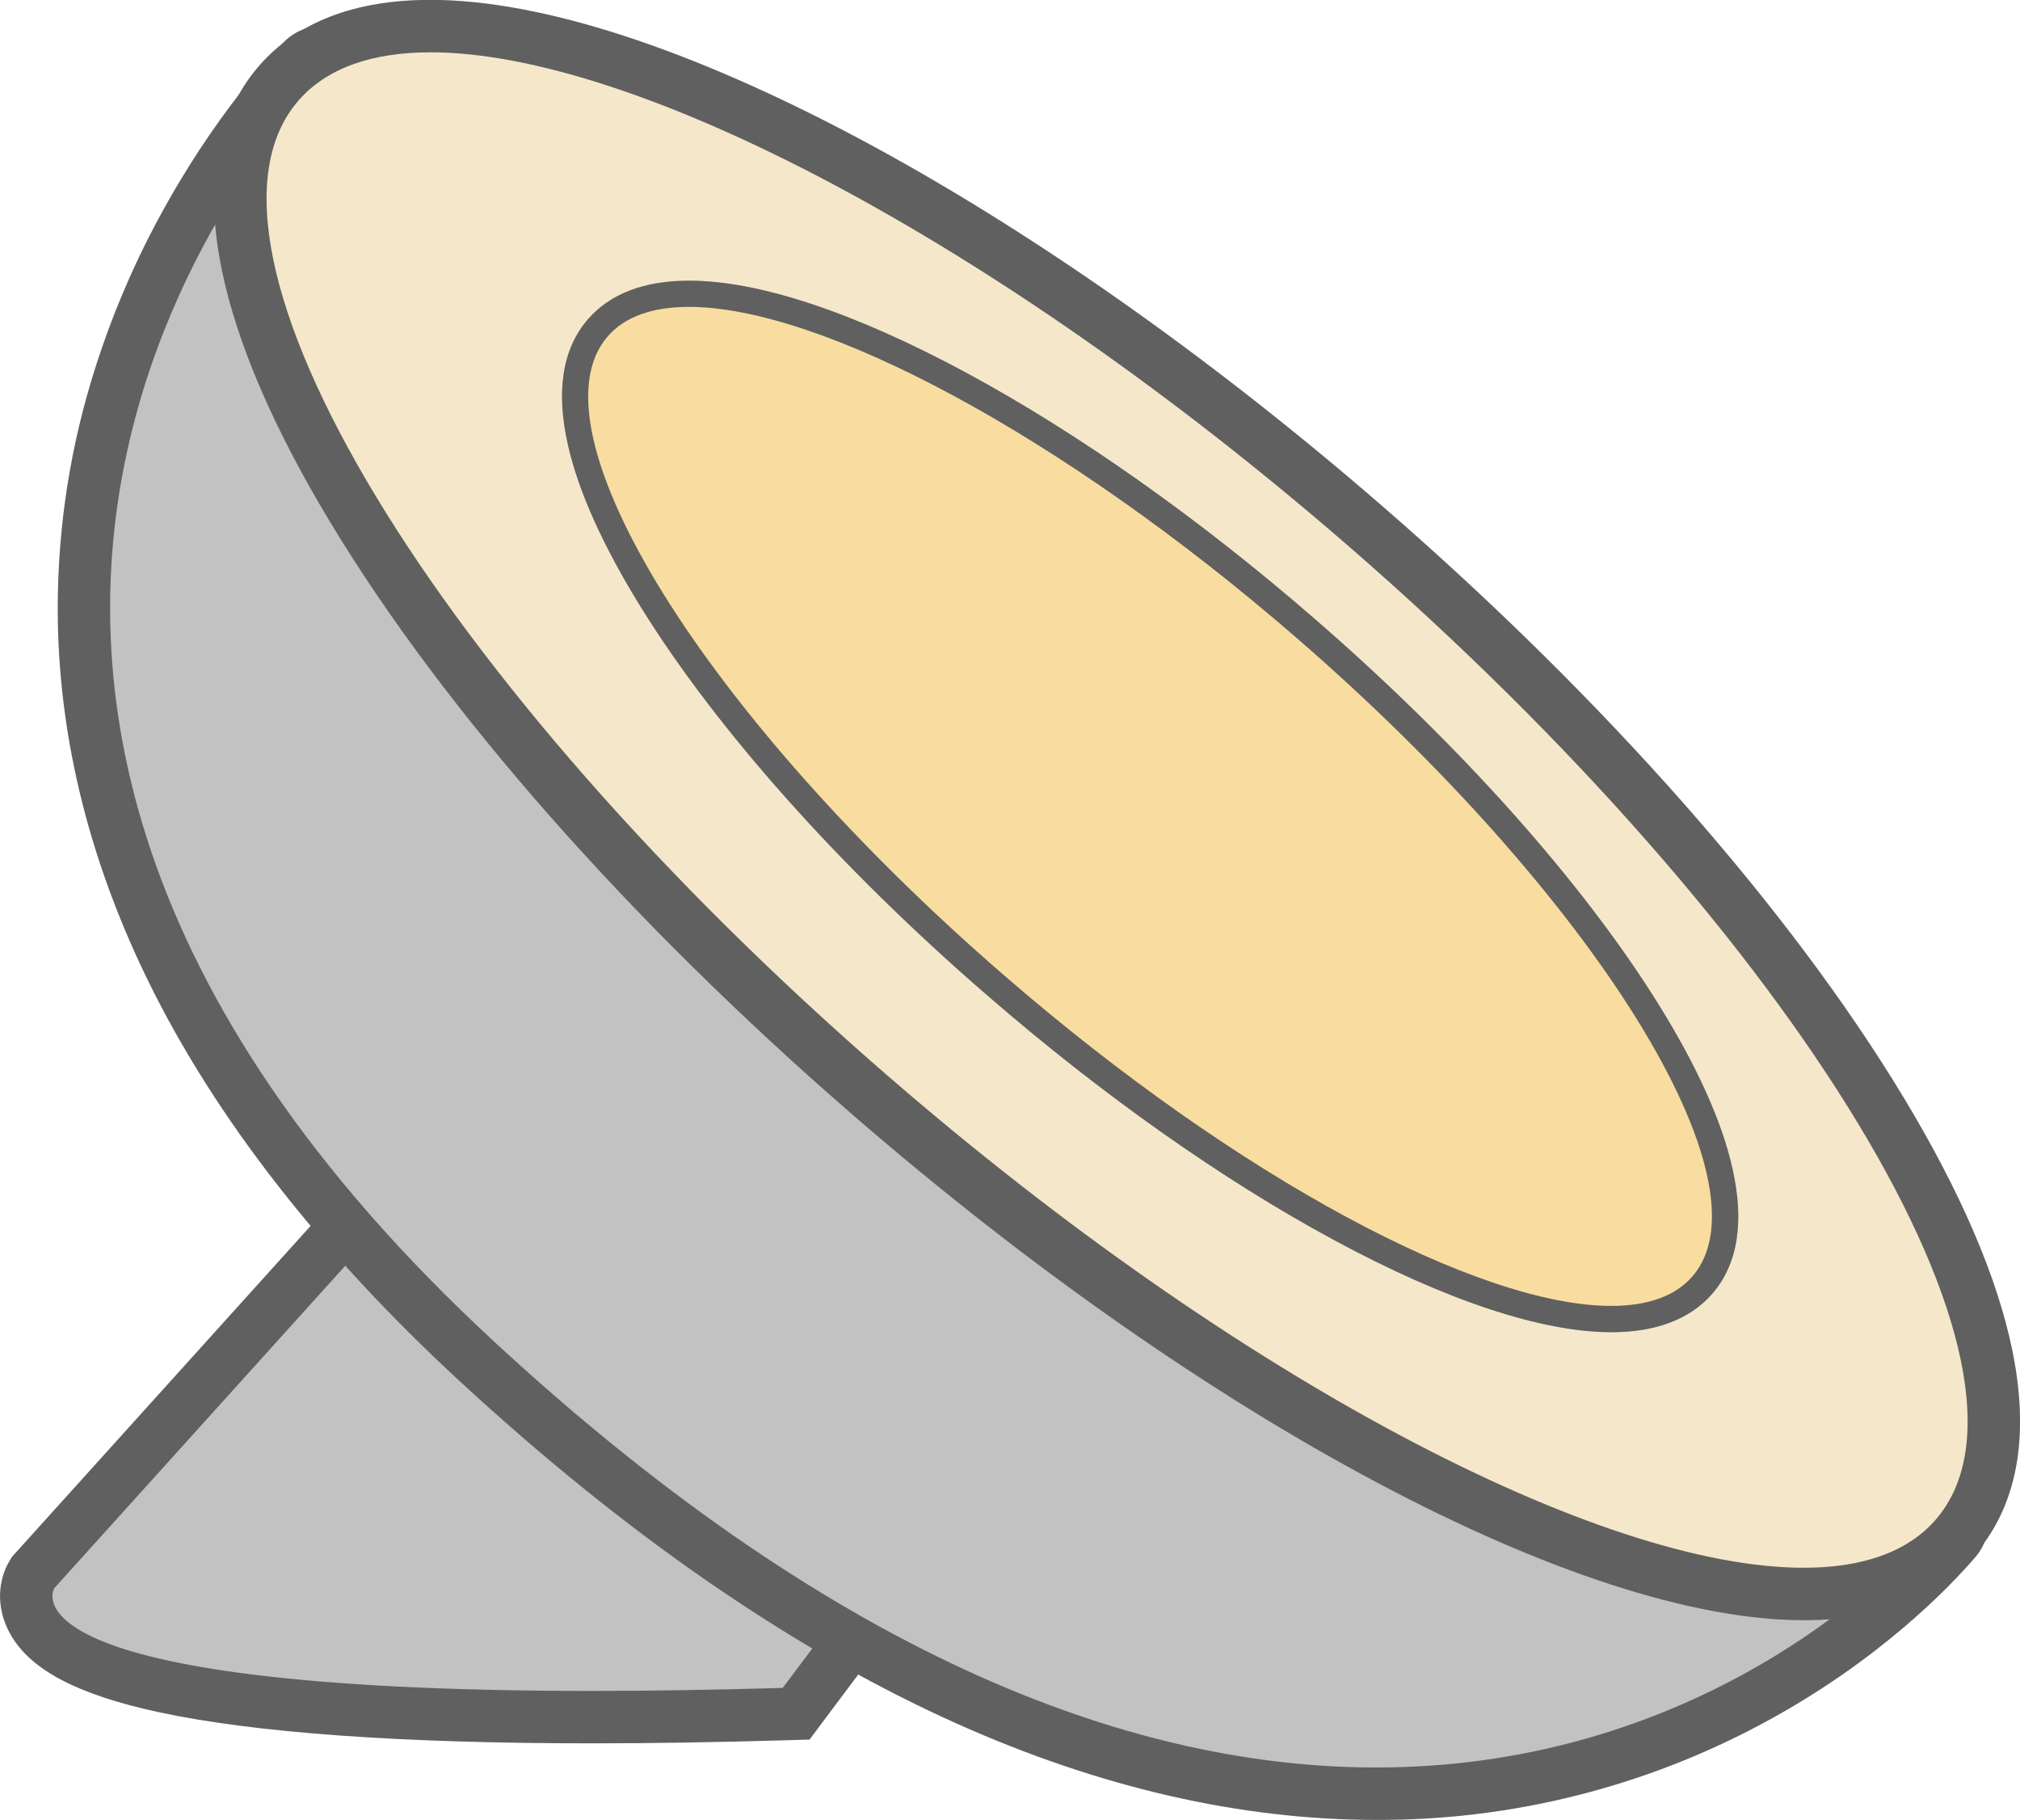
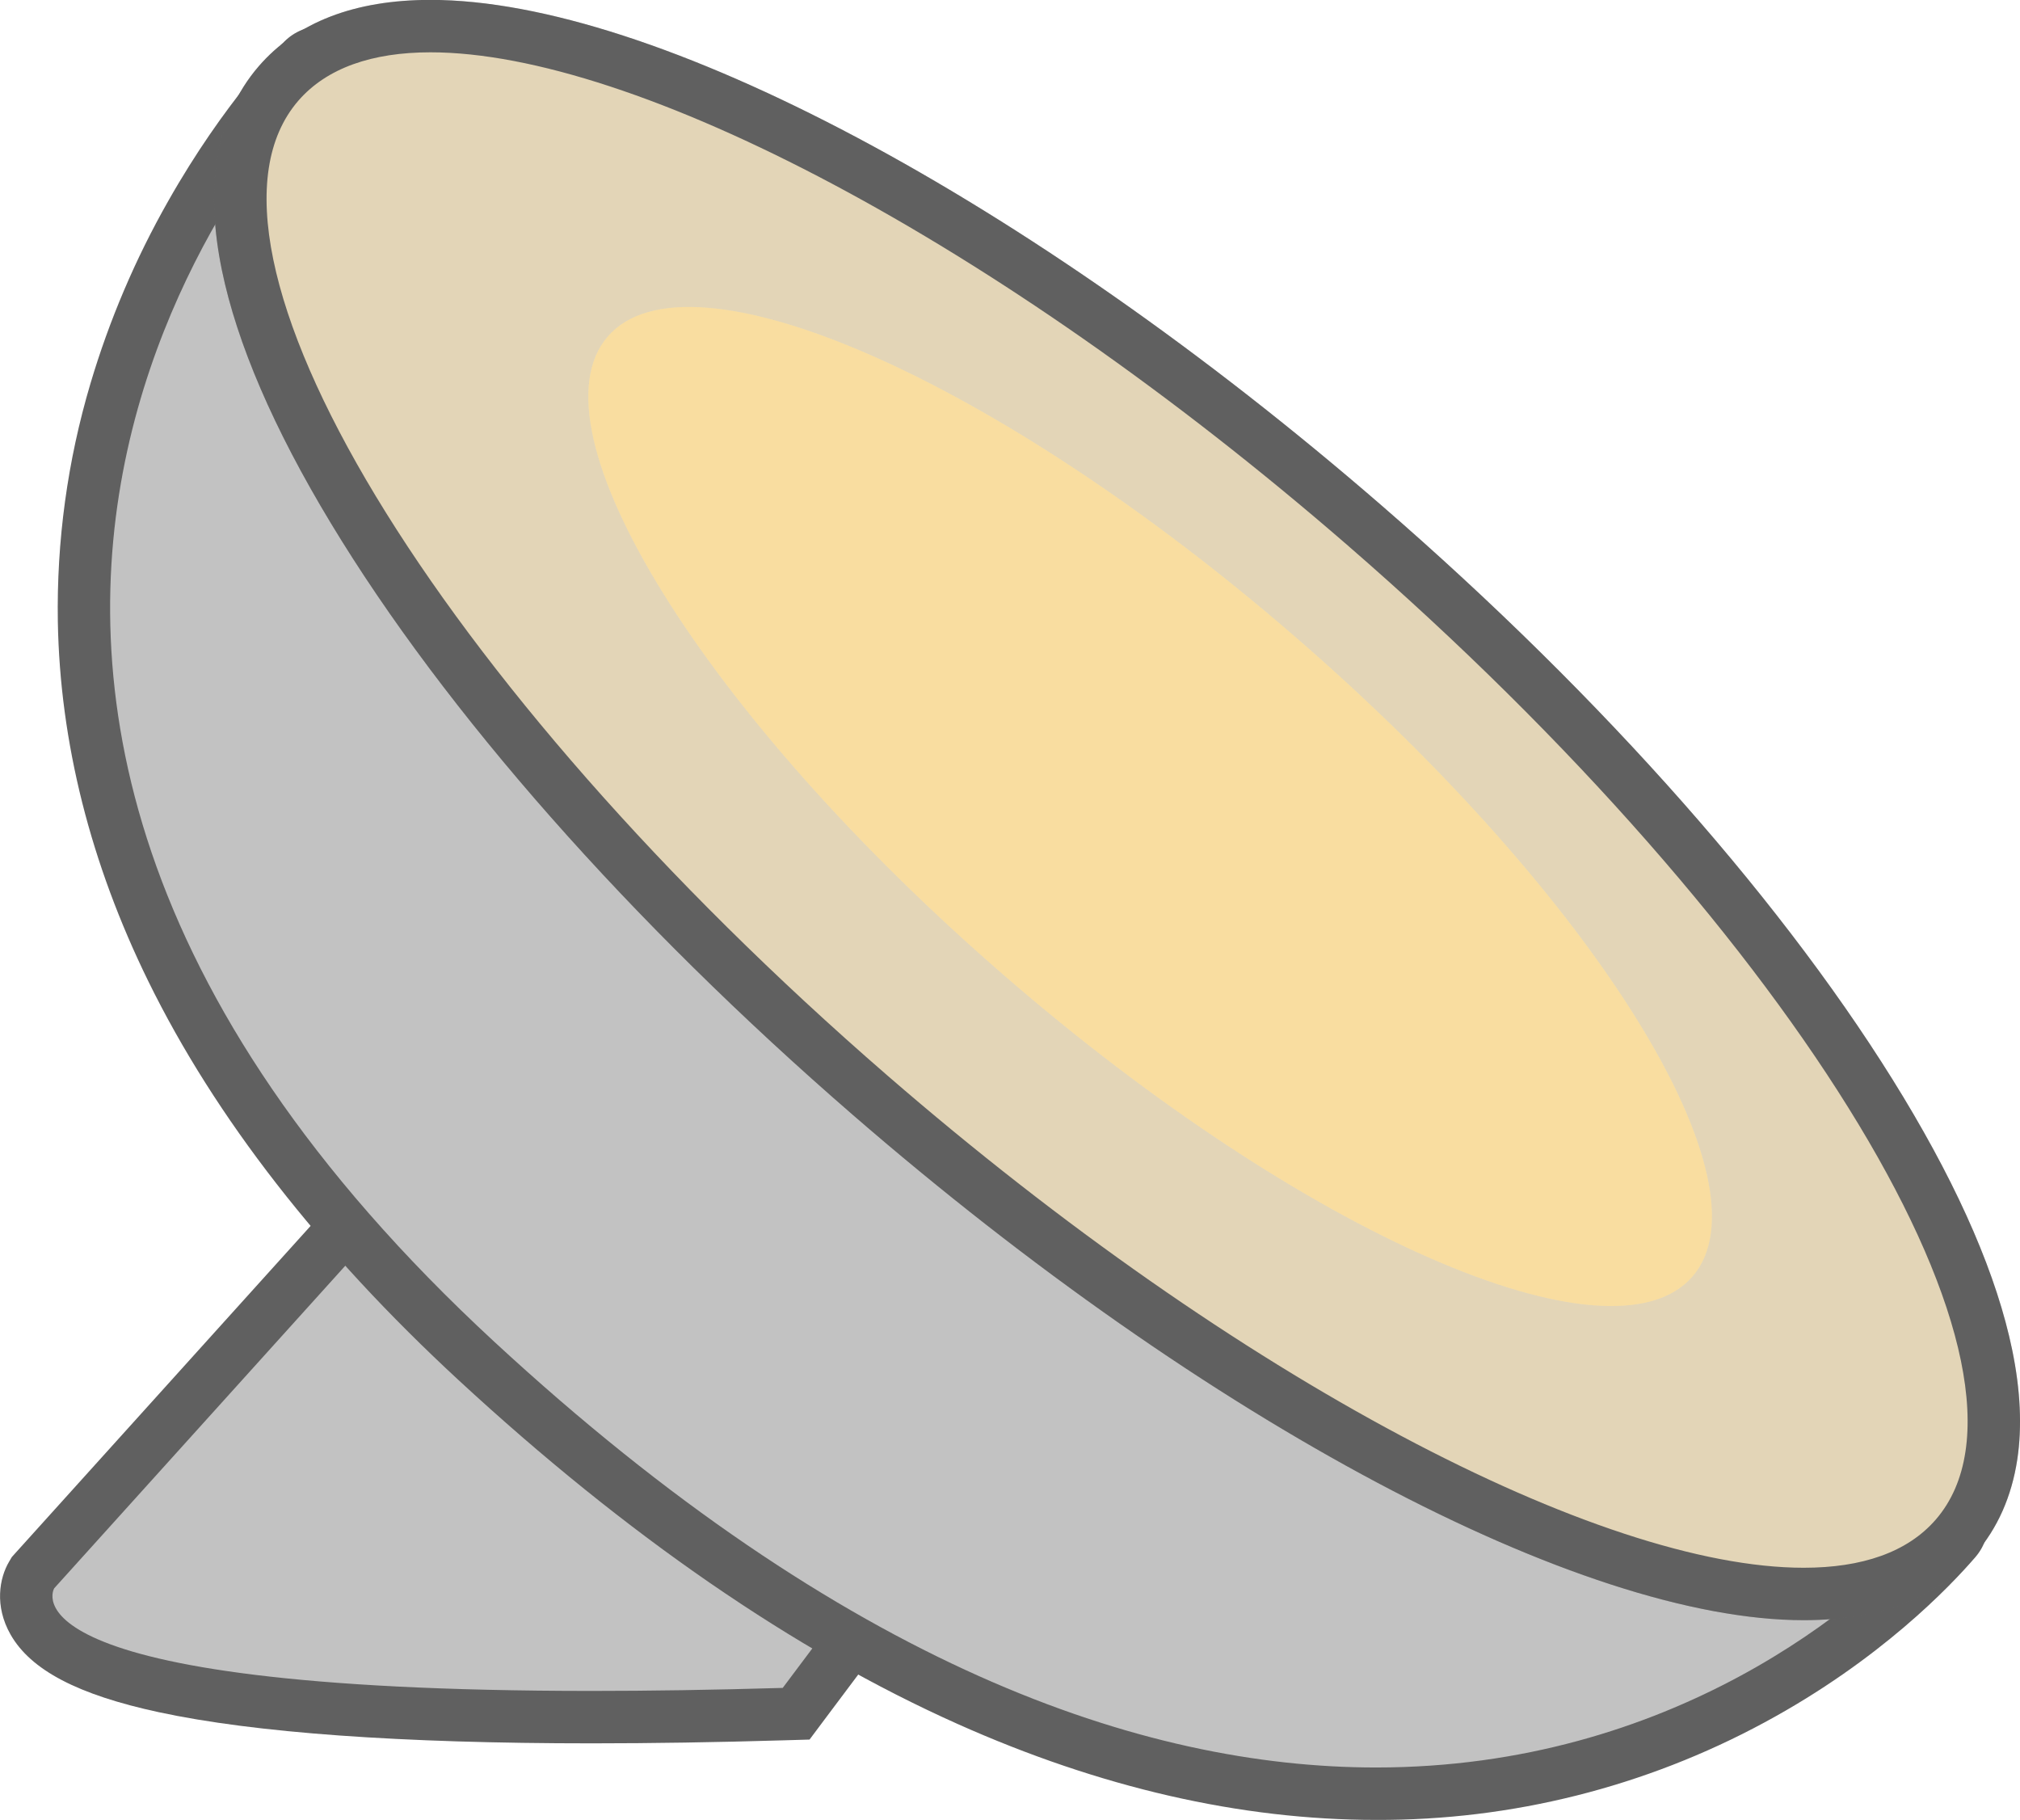
<svg xmlns="http://www.w3.org/2000/svg" viewBox="0 0 770.82 694.32">
  <path d="M404.2,893.15c-129.51,0-199.25-11.94-213.2-36.48-4-7.09-2.84-14-.59-17.79l.5-.85,147-162.81L508,857.29l-25.92,34.56-4.82.15c-25.93.76-50.52,1.15-73.08,1.15Z" transform="translate(-178.32 -238.04)" fill="#c2c2c2" />
  <path d="M338,690,495,858l-18,24c-26.75.79-50.92,1.15-72.8,1.15C175.7,883.15,199,844,199,844L338,690m-.26-29.57L323.15,676.6l-139,154-1.32,1.47-1,1.7c-3.79,6.37-5.65,17,.5,27.84,7.72,13.59,25.71,23,56.6,29.66,36.65,7.88,92.26,11.88,165.29,11.88,22.66,0,47.36-.39,73.39-1.16l9.63-.28L493,894l18-24,10.06-13.41-11.45-12.25-157-168-14.87-15.91Z" transform="translate(-178.32 -238.04)" fill="#606060" />
  <path d="M703.43,922.36c-109.22,0-224.7-55.52-343.22-165-97.67-90.24-148.08-185.21-149.83-282.28-1.19-66.63,21.51-121.22,40.77-155.28,20.87-36.92,41.92-58,42.8-58.89a10,10,0,0,1,13.72-.35l616,551a10,10,0,0,1,.91,14c-9.14,10.63-35,37.85-77.73,60.87A298.93,298.93,0,0,1,703.43,922.36Z" transform="translate(-178.32 -238.04)" fill="#c2c2c2" />
  <path d="M301,268,917,819c-27.31,31.77-101.22,93.36-213.57,93.36C614.18,912.36,500.69,873.51,367,750,81.34,486.09,301,268,301,268m0-20a20,20,0,0,0-14.09,5.81c-.93.92-22.92,22.95-44.47,61.06a333,333,0,0,0-29.59,69.45,301.58,301.58,0,0,0-12.46,90.93c.82,46,12.45,92.15,34.54,137.18,25.49,51.94,65.36,103.17,118.5,152.26,64,59.12,128,103.21,190.29,131.06,54.31,24.29,108,36.61,159.71,36.61A308.94,308.94,0,0,0,851.59,895.2c44.2-23.82,71.07-52.11,80.58-63.16a20,20,0,0,0-1.84-27.95l-616-551A19.94,19.94,0,0,0,301,248Z" transform="translate(-178.32 -238.04)" fill="#606060" />
-   <path d="M866.58,846.16c-40.25,0-95-17.82-158.38-51.54-64-34-132.39-82-197.86-138.74-84.21-73-154.26-152.32-197.22-223.44-21.23-35.13-34.79-66.53-40.31-93.33-6.14-29.8-2.17-53.1,11.82-69.23,12.55-14.49,32.05-21.84,58-21.84,40.26,0,95,17.82,158.39,51.54,64,34,132.38,82,197.85,138.75,84.22,73,154.26,152.32,197.23,223.43,21.22,35.13,34.79,66.53,40.31,93.33,6.14,29.81,2.16,53.1-11.82,69.24C912,838.82,892.49,846.16,866.58,846.16Z" transform="translate(-178.32 -238.04)" fill="#f2f2f2" />
+   <path d="M866.58,846.16c-40.25,0-95-17.82-158.38-51.54-64-34-132.39-82-197.86-138.74-84.21-73-154.26-152.32-197.22-223.44-21.23-35.13-34.79-66.53-40.31-93.33-6.14-29.8-2.17-53.1,11.82-69.23,12.55-14.49,32.05-21.84,58-21.84,40.26,0,95,17.82,158.39,51.54,64,34,132.38,82,197.85,138.75,84.22,73,154.26,152.32,197.23,223.43,21.22,35.13,34.79,66.53,40.31,93.33,6.14,29.81,2.16,53.1-11.82,69.24C912,838.82,892.49,846.16,866.58,846.16Z" transform="translate(-178.32 -238.04)" fill="#d9d9d9" />
  <path d="M342.59,258c77.63,0,215.65,71.7,349.69,187.85C864.82,595.38,965.42,761.88,917,817.78c-10.81,12.47-28.12,18.38-50.41,18.38-77.62,0-215.65-71.7-349.69-187.84-172.53-149.49-273.14-316-224.7-371.9C303,264,320.3,258,342.59,258m0-20v0c-28.94,0-51,8.51-65.52,25.29-8.46,9.77-13.84,21.88-16,36-1.89,12.4-1.24,26.47,1.92,41.81,5.75,27.92,19.73,60.38,41.55,96.49,43.49,72,114.25,152.18,199.23,225.81C638.92,780.51,781.32,856.16,866.58,856.16c28.94,0,51-8.5,65.52-25.28,8.47-9.77,13.85-21.88,16-36,1.88-12.4,1.23-26.46-1.93-41.8-5.75-27.92-19.73-60.39-41.54-96.49-43.5-72-114.25-152.18-199.24-225.82C570.25,313.69,427.85,238,342.59,238Z" transform="translate(-178.32 -238.04)" fill="#606060" />
-   <path d="M793.17,741.26c-25.8,0-61.57-11.94-103.43-34.53-42.35-22.85-87.86-55-131.61-92.88C502.48,565.64,456,513.5,427.16,467.06c-29.8-48-37.16-85-20.7-103.95,7.46-8.62,19.16-13,34.75-13,25.8,0,61.56,11.94,103.42,34.54,42.35,22.85,87.86,55,131.61,92.88,55.65,48.21,102.17,100.34,131,146.79,29.81,48,37.16,85,20.71,103.95C820.45,736.9,808.76,741.26,793.17,741.26Z" transform="translate(-178.32 -238.04)" fill="#f2f2f2" />
-   <path d="M441.21,355.12c50.21,0,142,48.43,231.76,126.19,114.29,99,182,208.14,151.17,243.69-6.62,7.64-17.25,11.26-31,11.26-50.21,0-142-48.42-231.76-126.19-114.3-99-182-208.13-151.17-243.69,6.61-7.63,17.24-11.25,31-11.26m0-10v0c-17.11,0-30.07,5-38.53,14.71-9.73,11.23-12.3,27.35-7.65,47.91,4,17.79,13.41,38.63,27.88,62,29.07,46.86,75.93,99.39,132,147.93,44,38.14,89.84,70.48,132.51,93.5s79.17,35.13,105.8,35.13c17.1,0,30.07-5,38.52-14.71,9.73-11.23,12.31-27.34,7.65-47.9-4-17.79-13.41-38.63-27.88-62-29.06-46.86-75.92-99.4-131.94-147.93-44-38.14-89.84-70.48-132.5-93.5s-79.18-35.14-105.8-35.14Z" transform="translate(-178.32 -238.04)" fill="#606060" />
+   <ellipse cx="617.19" cy="545.69" rx="85.18" ry="273.83" transform="translate(-377.7 416.77) rotate(-49.09)" fill="#f2f2f2" />
  <g opacity="0.5">
    <g opacity="0.5">
      <path d="M866.58,846.16c-40.25,0-95-17.82-158.38-51.54-64-34-132.39-82-197.86-138.74-84.21-73-154.26-152.32-197.22-223.44-21.23-35.13-34.79-66.53-40.31-93.33-6.14-29.8-2.17-53.1,11.82-69.23,12.55-14.49,32.05-21.84,58-21.84,40.26,0,95,17.82,158.39,51.54,64,34,132.38,82,197.85,138.75,84.22,73,154.26,152.32,197.23,223.43,21.22,35.13,34.79,66.53,40.31,93.33,6.14,29.81,2.16,53.1-11.82,69.24C912,838.82,892.49,846.16,866.58,846.16Z" transform="translate(-178.32 -238.04)" fill="#ffc84d" />
      <path d="M342.59,258c77.63,0,215.65,71.7,349.69,187.85C864.82,595.38,965.42,761.88,917,817.78c-10.81,12.47-28.12,18.38-50.41,18.38-77.62,0-215.65-71.7-349.69-187.84-172.53-149.49-273.14-316-224.7-371.9C303,264,320.3,258,342.59,258m0-20v0c-28.94,0-51,8.51-65.52,25.29-8.46,9.77-13.84,21.88-16,36-1.89,12.4-1.24,26.47,1.92,41.81,5.75,27.92,19.73,60.38,41.55,96.49,43.49,72,114.25,152.18,199.23,225.81C638.92,780.51,781.32,856.16,866.58,856.16c28.94,0,51-8.5,65.52-25.28,8.47-9.77,13.85-21.88,16-36,1.88-12.4,1.23-26.46-1.93-41.8-5.75-27.92-19.73-60.39-41.54-96.49-43.5-72-114.25-152.18-199.24-225.82C570.25,313.69,427.85,238,342.59,238Z" transform="translate(-178.32 -238.04)" fill="#606060" />
    </g>
-     <path d="M793.17,741.26c-25.8,0-61.57-11.94-103.43-34.53-42.35-22.85-87.86-55-131.61-92.88C502.48,565.64,456,513.5,427.16,467.06c-29.8-48-37.16-85-20.7-103.95,7.46-8.62,19.16-13,34.75-13,25.8,0,61.56,11.94,103.42,34.54,42.35,22.85,87.86,55,131.61,92.88,55.65,48.21,102.17,100.34,131,146.79,29.81,48,37.16,85,20.71,103.95C820.45,736.9,808.76,741.26,793.17,741.26Z" transform="translate(-178.32 -238.04)" fill="#ffc84d" />
-     <path d="M441.21,355.12c50.21,0,142,48.43,231.76,126.19,114.29,99,182,208.14,151.17,243.69-6.62,7.64-17.25,11.26-31,11.26-50.21,0-142-48.42-231.76-126.19-114.3-99-182-208.13-151.17-243.69,6.61-7.63,17.24-11.25,31-11.26m0-10v0c-17.11,0-30.07,5-38.53,14.71-9.73,11.23-12.3,27.35-7.65,47.91,4,17.79,13.41,38.63,27.88,62,29.07,46.86,75.93,99.39,132,147.93,44,38.14,89.84,70.48,132.51,93.5s79.17,35.13,105.8,35.13c17.1,0,30.07-5,38.52-14.71,9.73-11.23,12.31-27.34,7.65-47.9-4-17.79-13.41-38.63-27.88-62-29.06-46.86-75.92-99.4-131.94-147.93-44-38.14-89.84-70.48-132.5-93.5s-79.18-35.14-105.8-35.14Z" transform="translate(-178.32 -238.04)" fill="#606060" />
+     <ellipse cx="617.19" cy="545.69" rx="85.18" ry="273.83" transform="translate(-377.7 416.77) rotate(-49.09)" fill="#ffc84d" />
  </g>
</svg>
